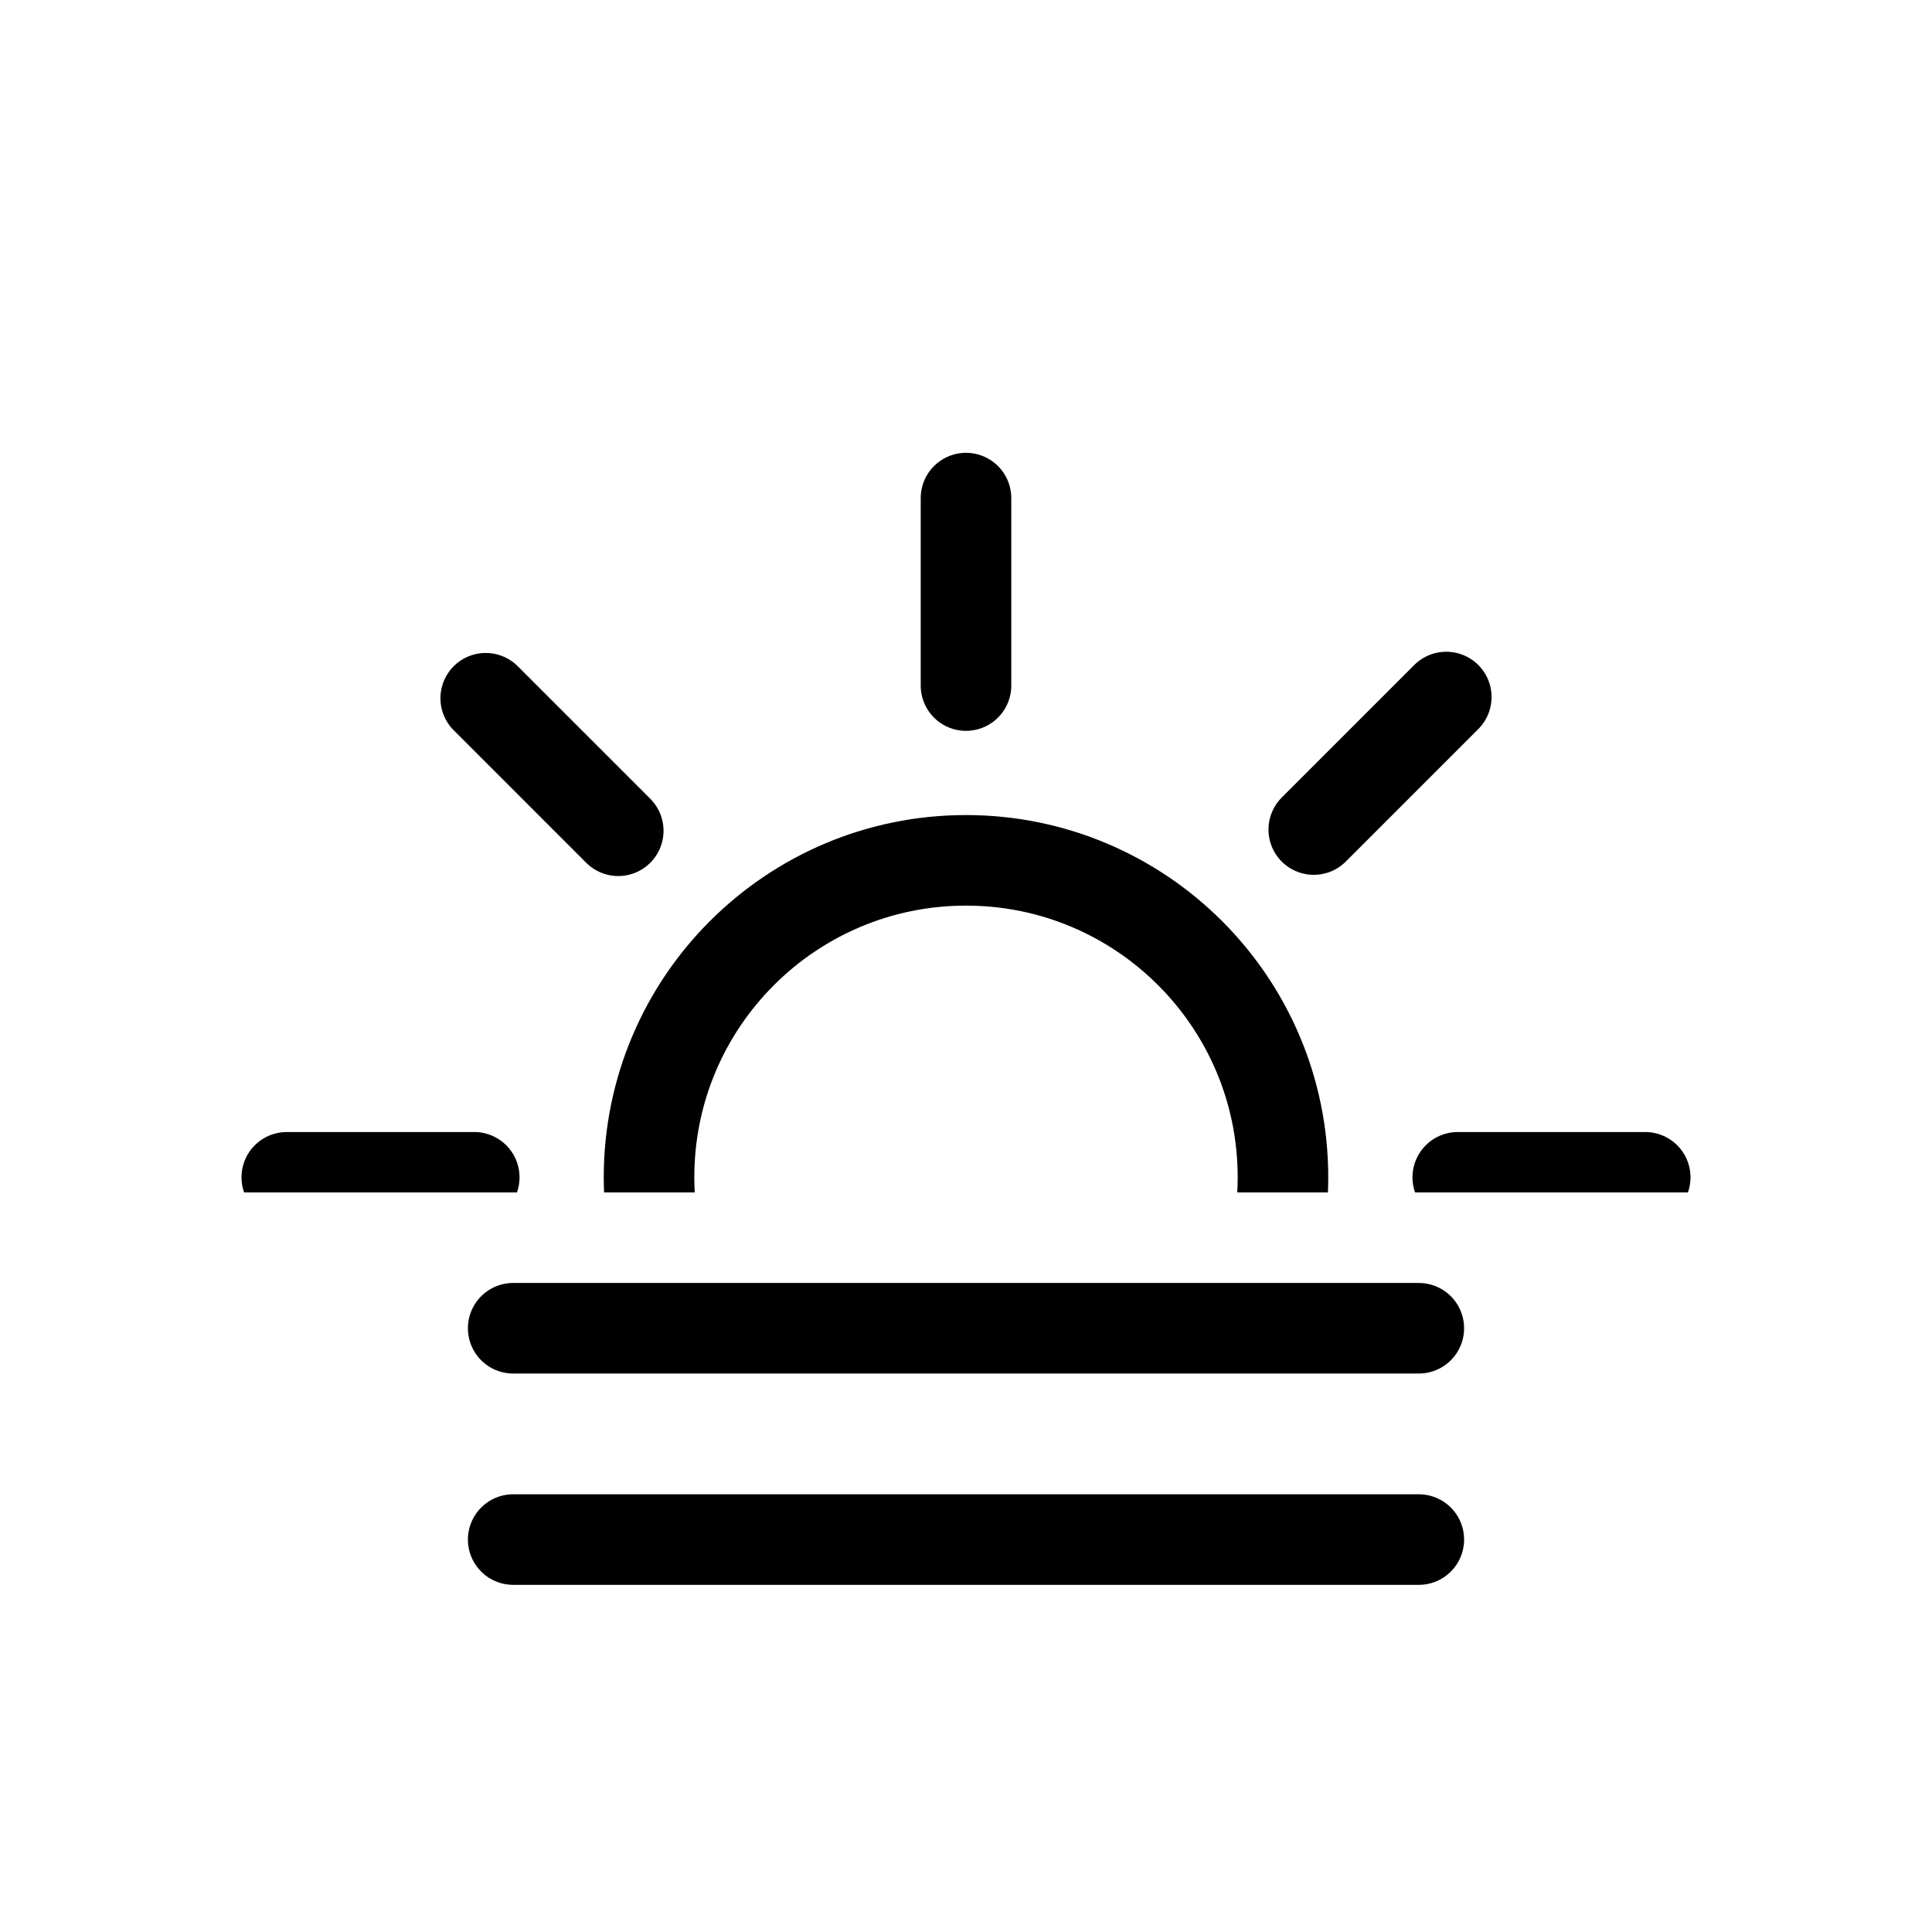
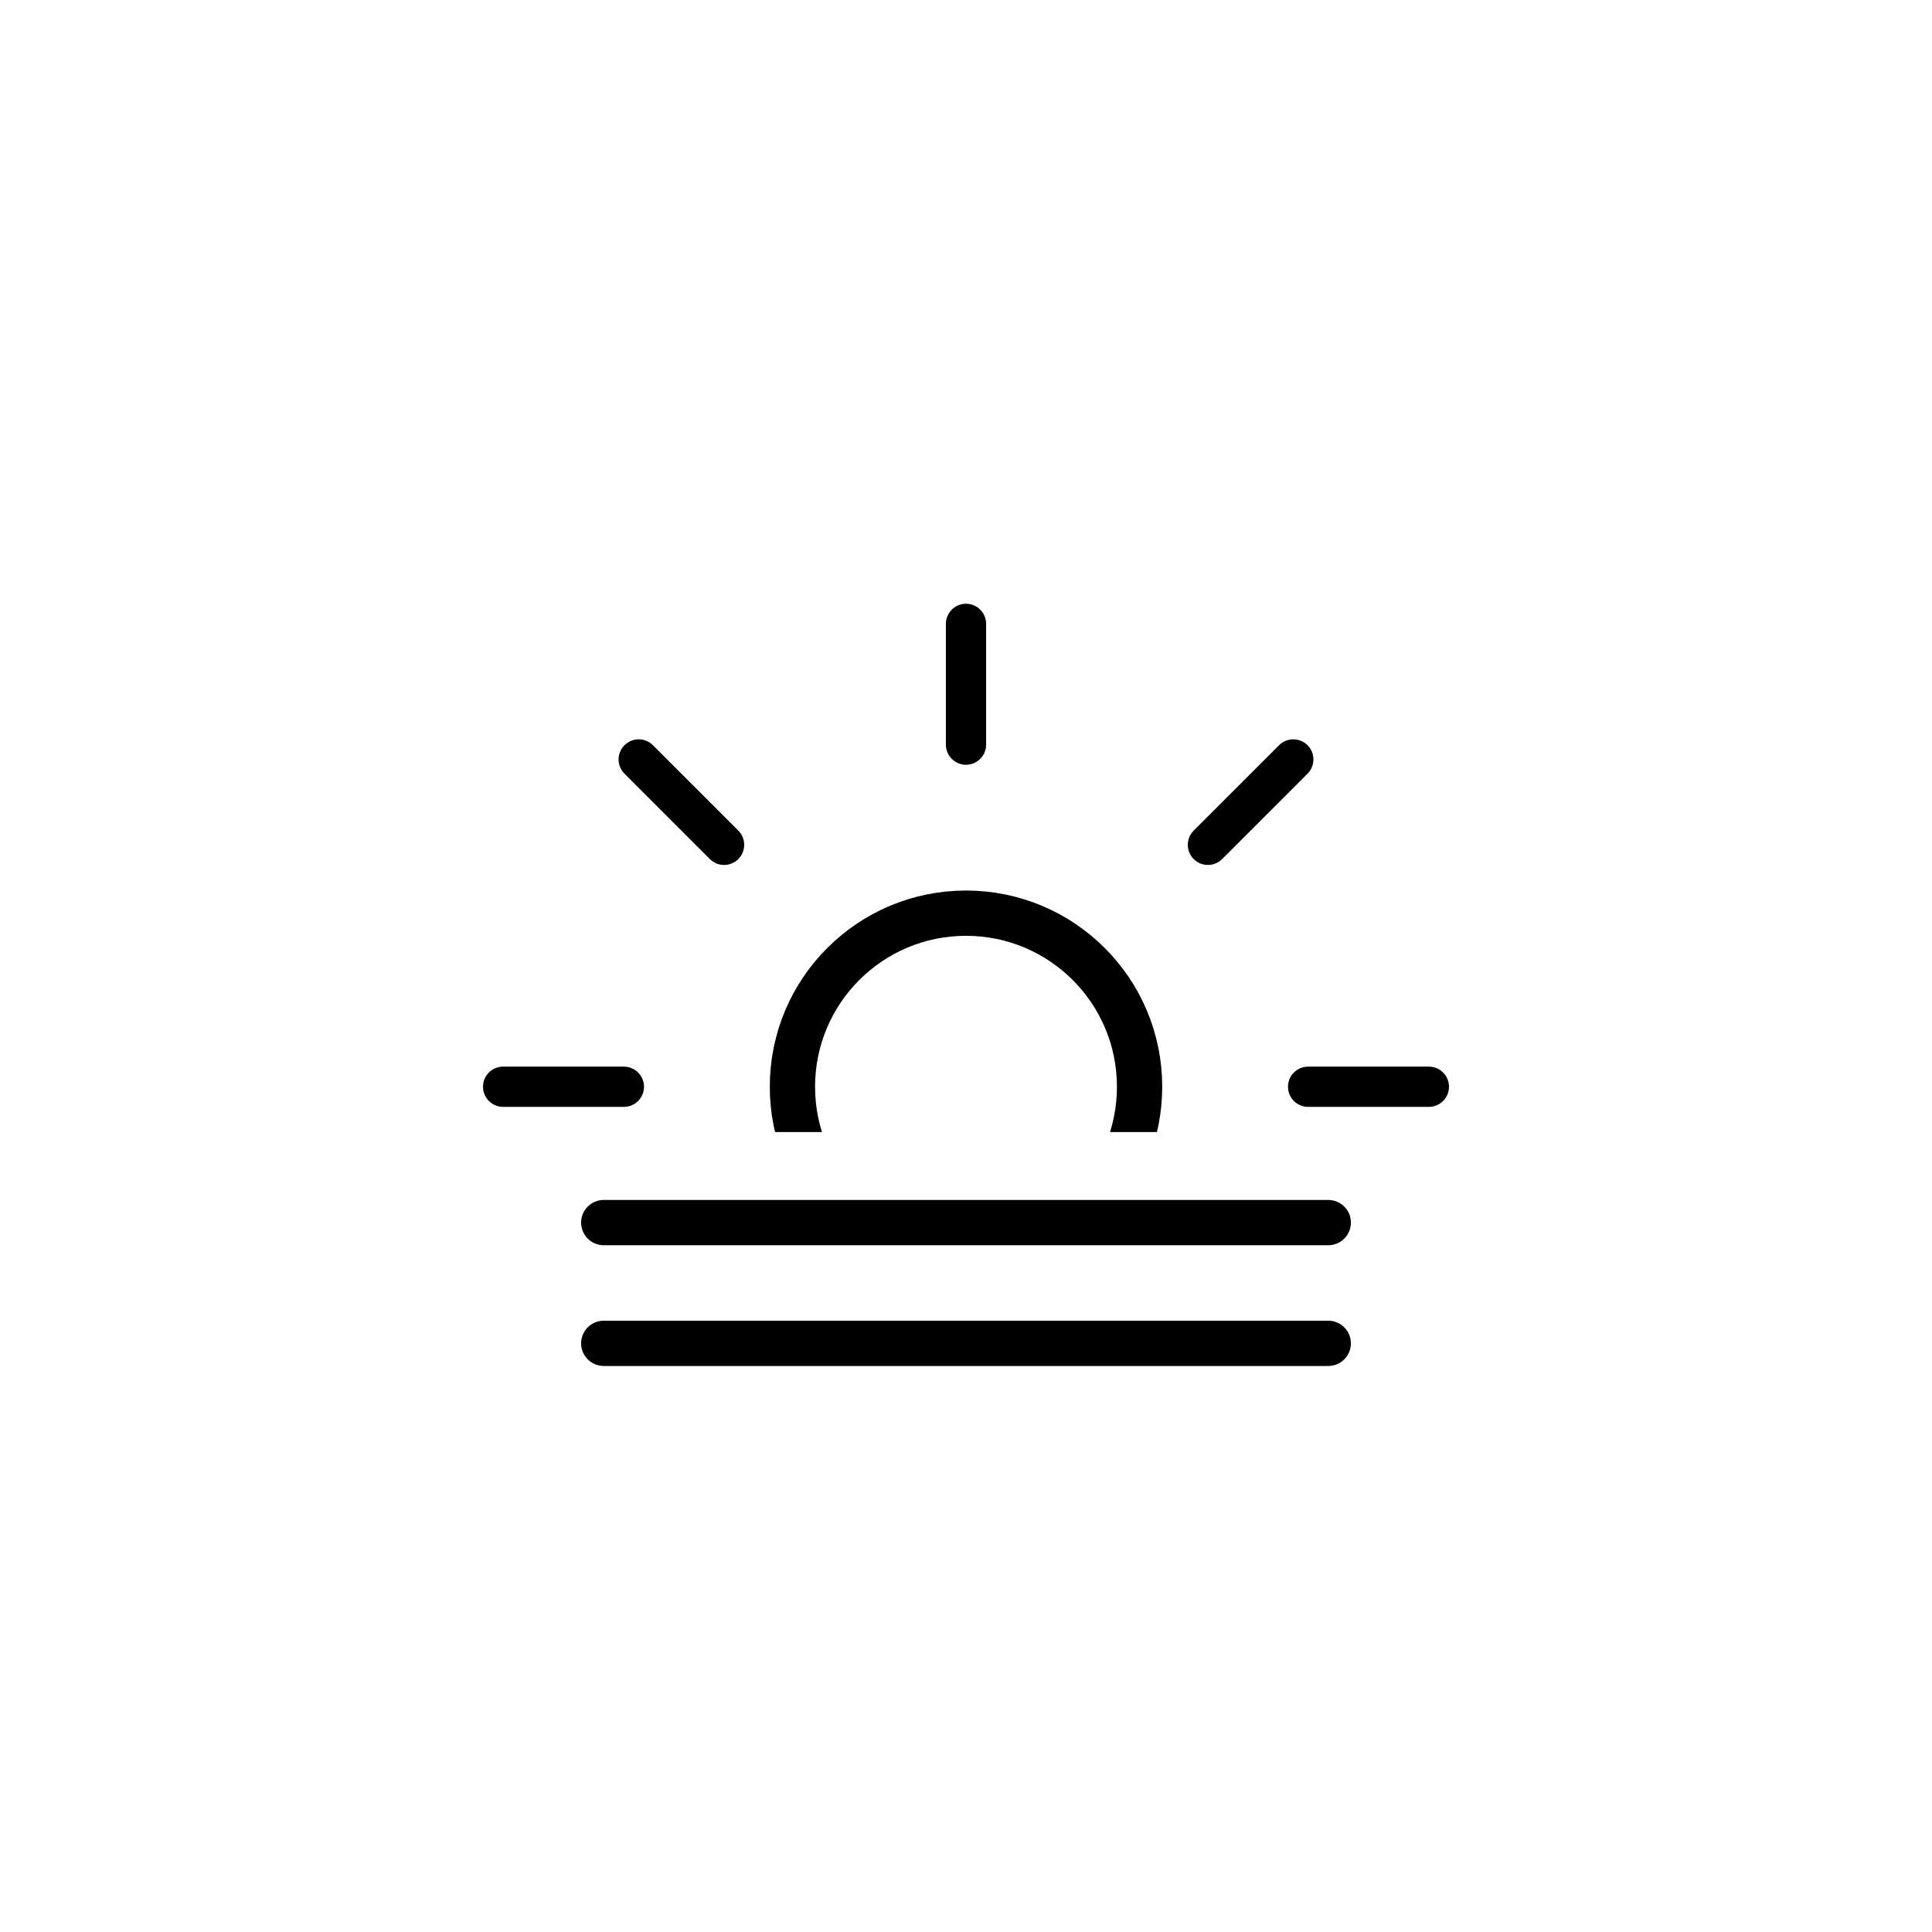
- <svg xmlns="http://www.w3.org/2000/svg" viewBox="0 0 64 64">
-   <defs>
-     <clipPath id="a">
-       <path fill="none" d="M0 7.5h64v32H0z" />
-     </clipPath>
-   </defs>
-   <g>
-     <path fill="none" stroke="currentColor" stroke-linecap="round" stroke-miterlimit="10" stroke-width="3" d="M17 44h30" />
-     <animateTransform attributeName="transform" begin="0s" dur="5s" repeatCount="indefinite" type="translate" values="-4 0; 4 0; -4 0" />
-   </g>
-   <g>
-     <path fill="none" stroke="currentColor" stroke-linecap="round" stroke-miterlimit="10" stroke-width="3" d="M17 51h30" />
-     <animateTransform attributeName="transform" begin="-4s" dur="5s" repeatCount="indefinite" type="translate" values="-4 0; 4 0; -4 0" />
-   </g>
-   <g clip-path="url(#a)">
-     <g>
-       <path fill="none" stroke="currentColor" stroke-linecap="round" stroke-miterlimit="10" stroke-width="3" d="M42.5 39A10.5 10.5 0 1132 28.5 10.5 10.5 0 0142.5 39zM32 22.71V16.5m0 45v-6.21m11.52-27.81l4.39-4.39M16.09 54.91l4.39-4.39m0-23l-4.39-4.39m31.82 31.78l-4.39-4.39M15.71 39H9.5m45 0h-6.21" />
-       <animateTransform attributeName="transform" dur="45s" from="0 32 39" repeatCount="indefinite" to="360 32 39" type="rotate" />
+ <svg xmlns="http://www.w3.org/2000/svg" viewBox="0 0 128 128" fill="none">
+   <g id="fog-day">
+     <g id="Mask group">
+       <mask id="mask0_2038_13984" style="mask-type:alpha" maskUnits="userSpaceOnUse" x="0" y="0" width="128" height="75">
+         <rect id="Mask" width="128" height="75" fill="black" />
+       </mask>
+       <g mask="url(#mask0_2038_13984)">
+         <g id="Sun">
+           <circle id="Core" cx="64" cy="72" r="11.5" stroke="currentColor" stroke-width="3" />
+           <path id="Rays" fill-rule="evenodd" clip-rule="evenodd" d="M64 40C64.736 40 65.333 40.597 65.333 41.333V49.333C65.333 50.07 64.736 50.667 64 50.667C63.264 50.667 62.667 50.07 62.667 49.333V41.333C62.667 40.597 63.264 40 64 40ZM41.373 49.373C41.893 48.852 42.737 48.852 43.258 49.373L48.915 55.029C49.436 55.55 49.436 56.394 48.915 56.915C48.394 57.436 47.55 57.436 47.029 56.915L41.373 51.258C40.852 50.737 40.852 49.893 41.373 49.373ZM86.627 49.373C87.148 49.893 87.148 50.737 86.627 51.258L80.971 56.915C80.45 57.436 79.606 57.436 79.085 56.915C78.564 56.394 78.564 55.55 79.085 55.029L84.742 49.373C85.263 48.852 86.107 48.852 86.627 49.373ZM32 72C32 71.264 32.597 70.667 33.333 70.667H41.333C42.07 70.667 42.667 71.264 42.667 72C42.667 72.736 42.07 73.333 41.333 73.333H33.333C32.597 73.333 32 72.736 32 72ZM85.333 72C85.333 71.264 85.93 70.667 86.667 70.667H94.667C95.403 70.667 96 71.264 96 72C96 72.736 95.403 73.333 94.667 73.333H86.667C85.93 73.333 85.333 72.736 85.333 72ZM48.915 87.085C49.436 87.606 49.436 88.45 48.915 88.971L43.258 94.627C42.737 95.148 41.893 95.148 41.373 94.627C40.852 94.107 40.852 93.263 41.373 92.742L47.029 87.085C47.55 86.564 48.394 86.564 48.915 87.085ZM79.085 87.085C79.606 86.564 80.45 86.564 80.971 87.085L86.627 92.742C87.148 93.263 87.148 94.107 86.627 94.627C86.107 95.148 85.263 95.148 84.742 94.627L79.085 88.971C78.564 88.45 78.564 87.606 79.085 87.085ZM64 93.333C64.736 93.333 65.333 93.93 65.333 94.667V102.667C65.333 103.403 64.736 104 64 104C63.264 104 62.667 103.403 62.667 102.667V94.667C62.667 93.93 63.264 93.333 64 93.333Z" fill="currentColor" />
+         </g>
+       </g>
+     </g>
+     <g id="Precipitation">
+       <path id="Line 2" d="M40 81H88" stroke="currentColor" stroke-width="3" stroke-miterlimit="10" stroke-linecap="round" />
+       <path id="Line 1" d="M40 89H88" stroke="currentColor" stroke-width="3" stroke-miterlimit="10" stroke-linecap="round" />
    </g>
  </g>
</svg>
